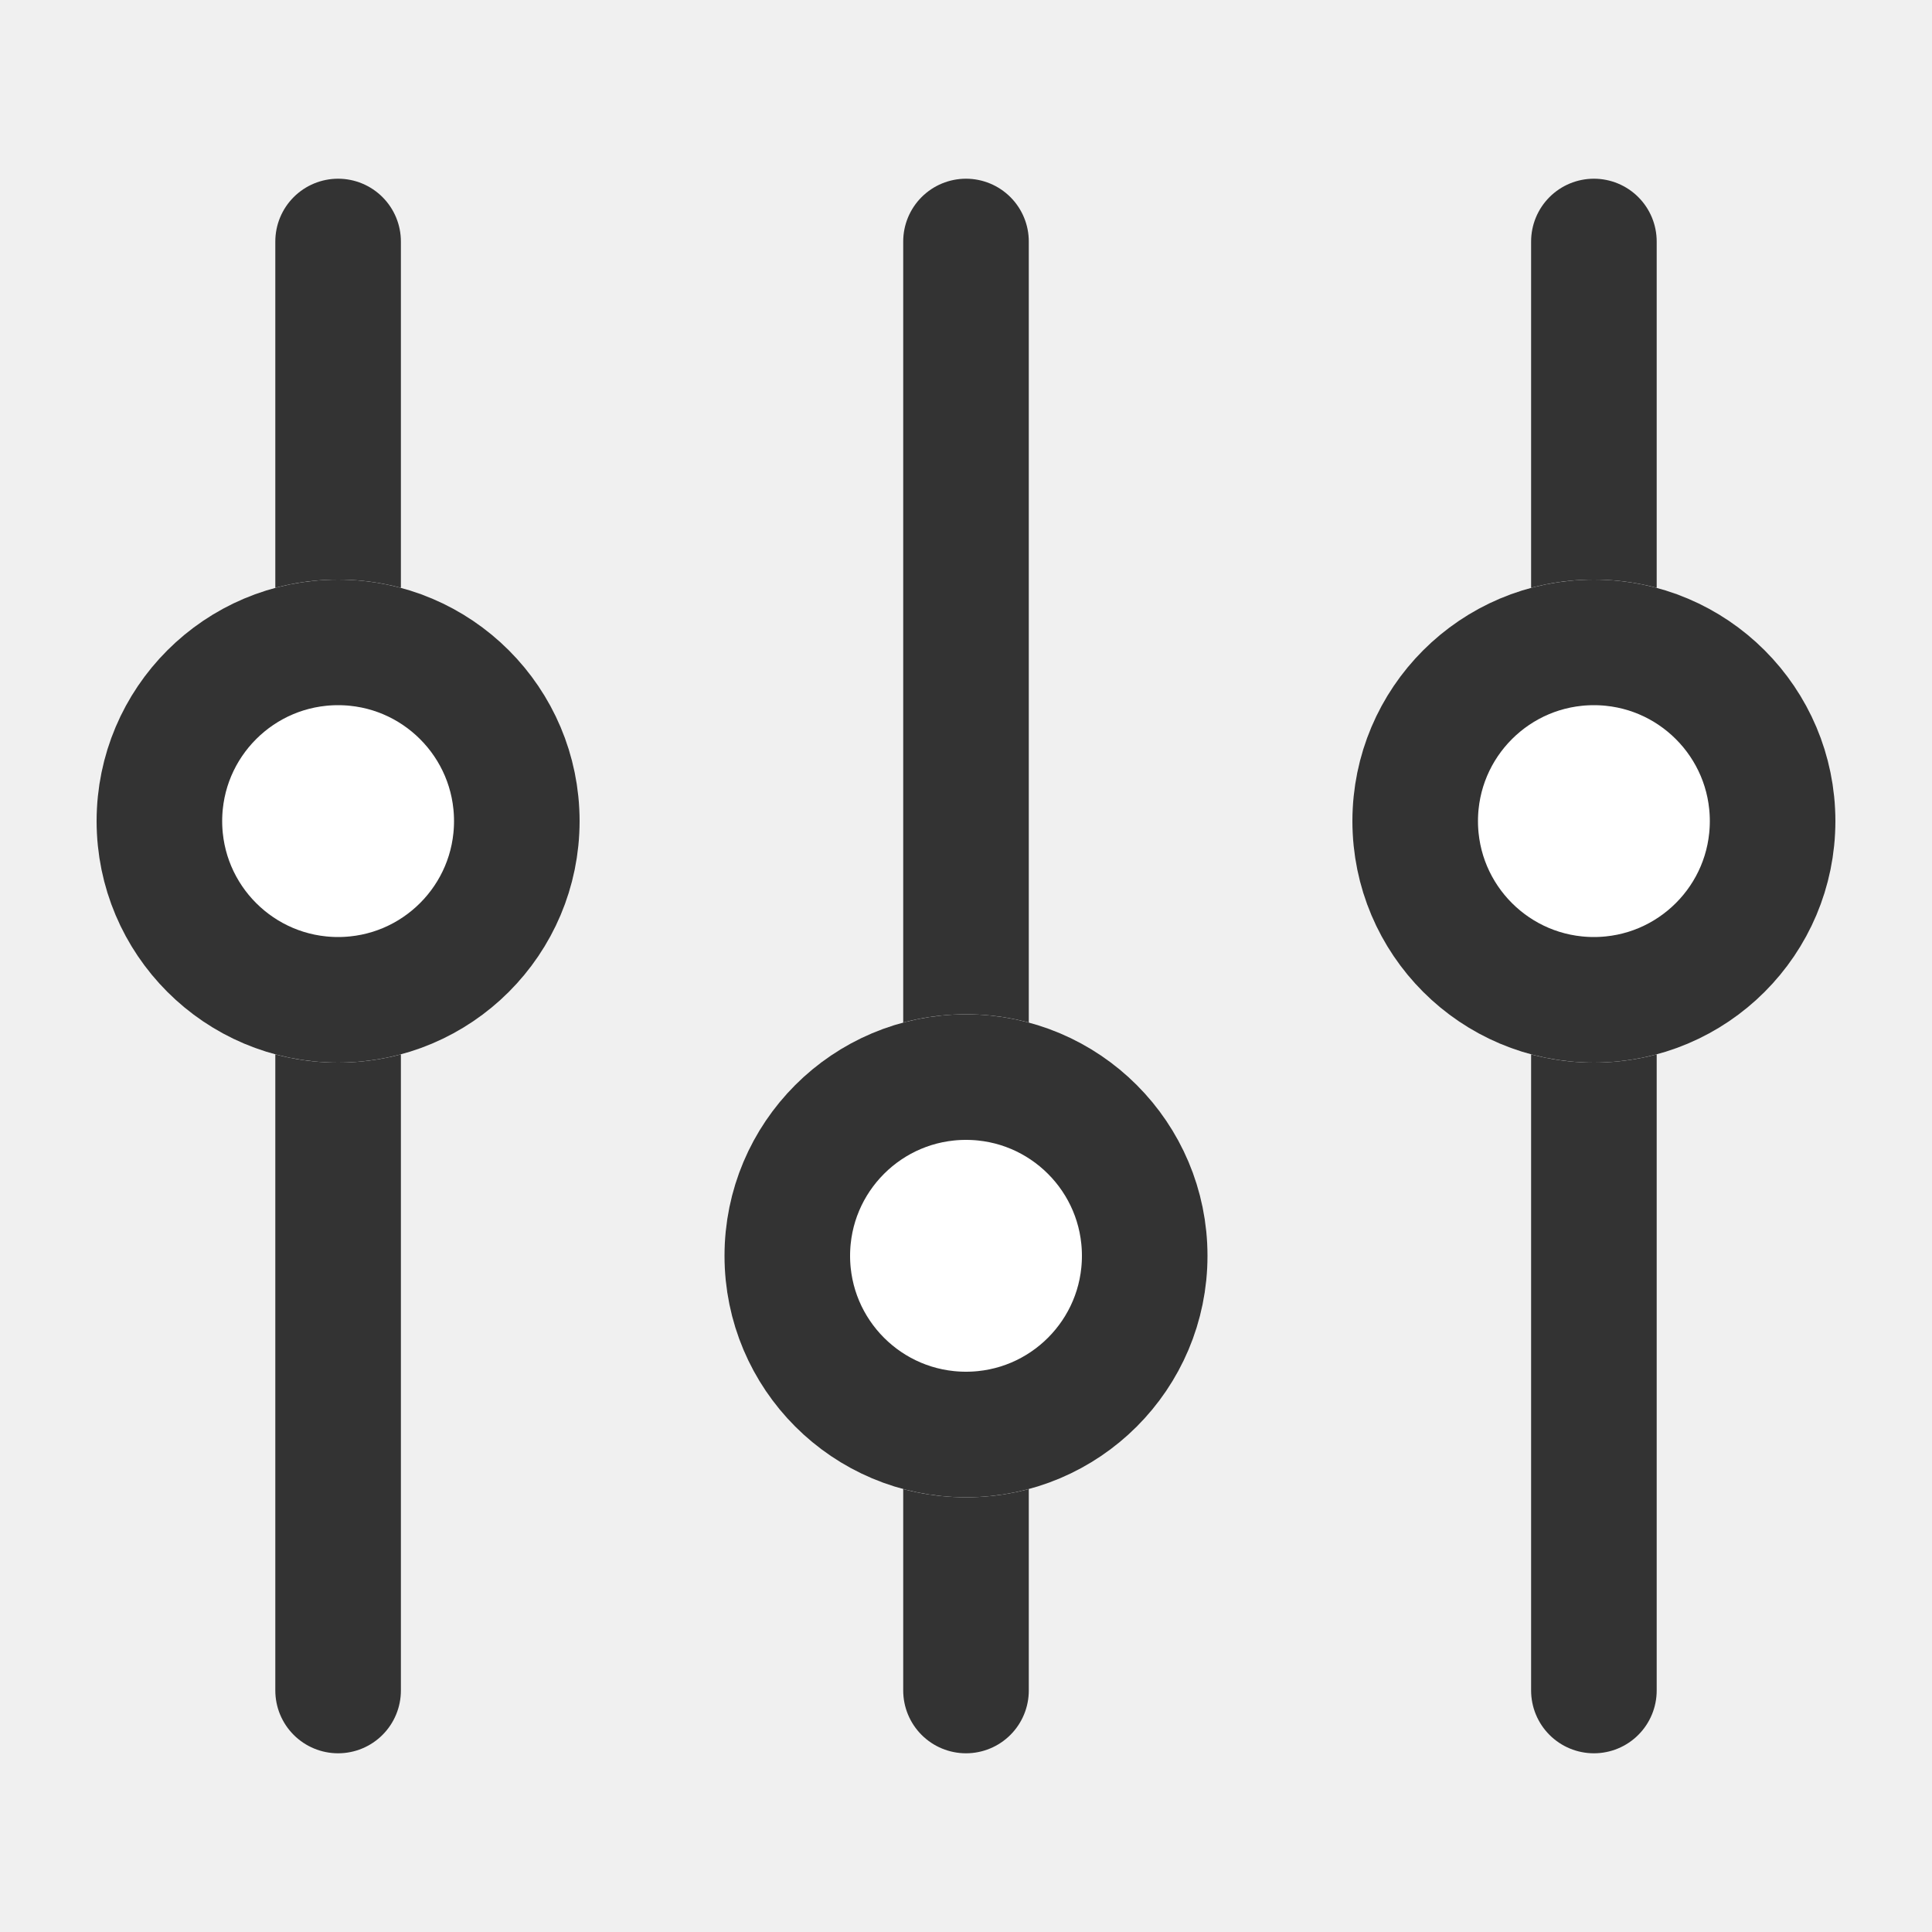
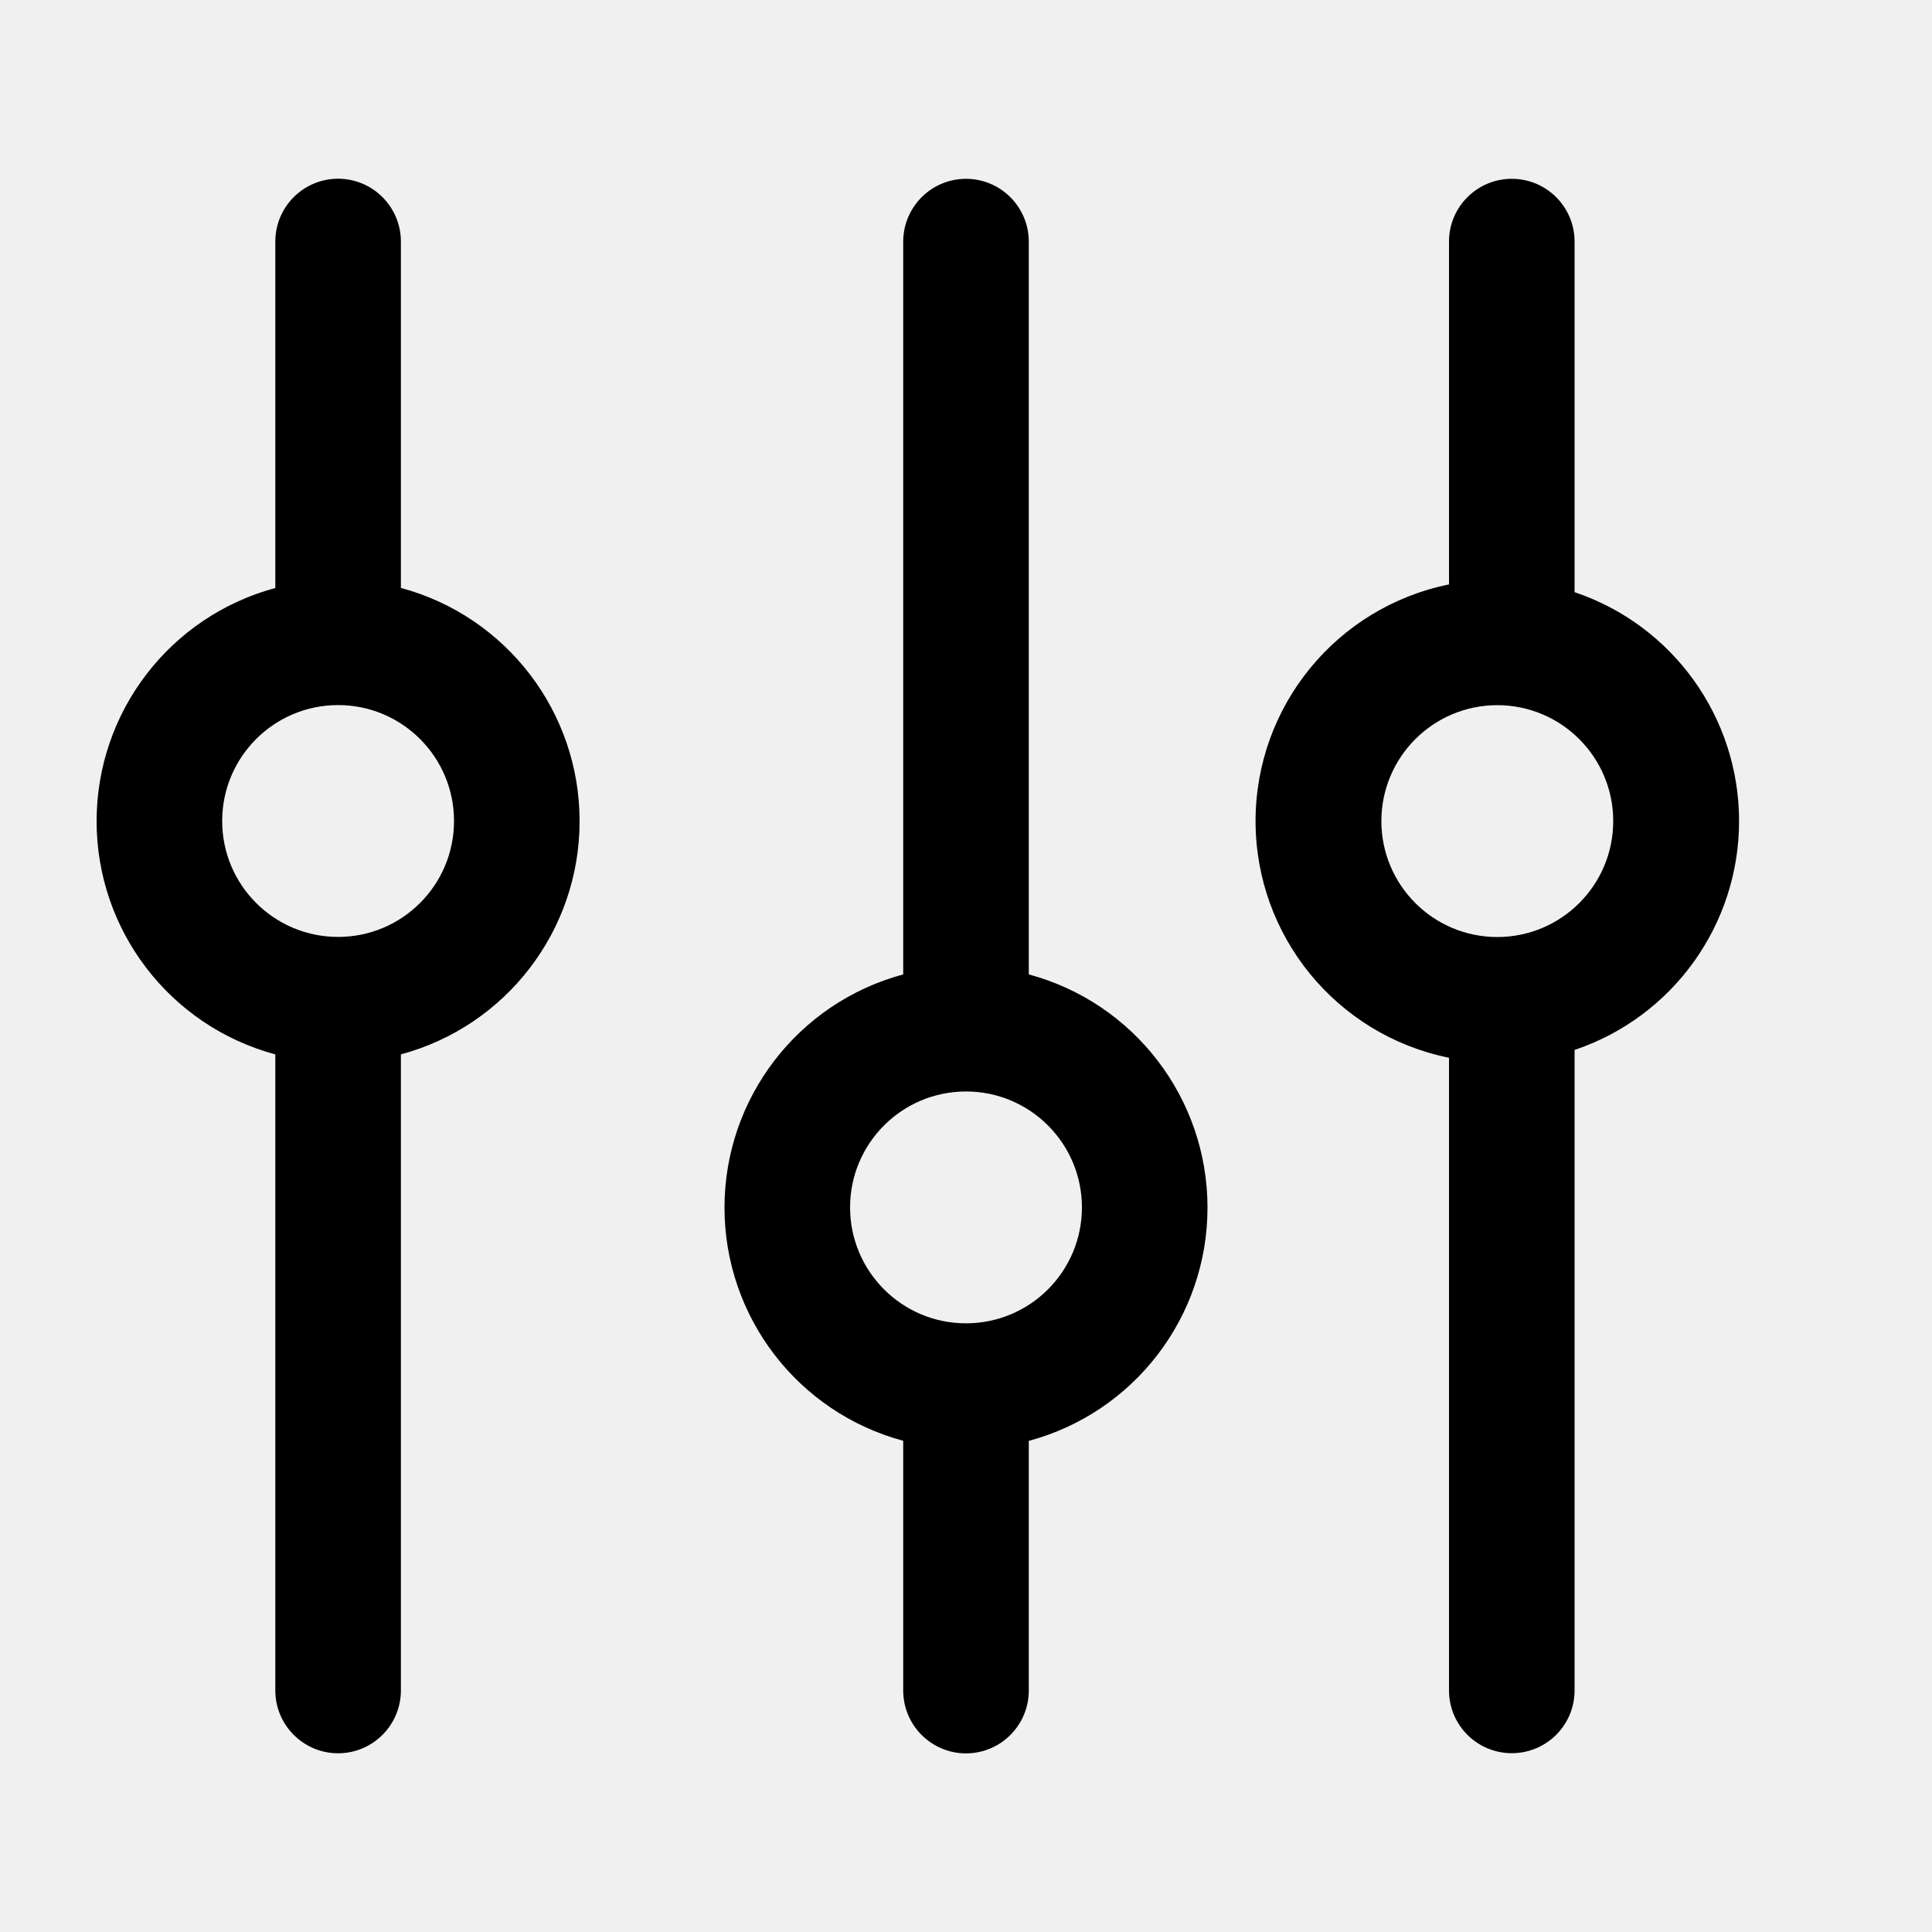
- <svg xmlns="http://www.w3.org/2000/svg" width="20" height="20" viewBox="0 0 20 20">
-   <defs>
-     <style>
-       .cls-1, .cls-2, .cls-5 {
-         fill: none;
-       }
- 
-       .cls-1 {
-         opacity: 0.204;
-       }
- 
-       .cls-2, .cls-3 {
-         stroke: #333;
-         stroke-width: 1.3px;
-       }
- 
-       .cls-2 {
-         stroke-linecap: round;
-       }
- 
-       .cls-3 {
-         fill: #fff;
-       }
- 
-       .cls-4 {
-         stroke: none;
-       }
-     </style>
-   </defs>
-   <g id="icon_canshushezhi" transform="translate(-16 -94)">
-     <rect id="矩形_42" data-name="矩形 42" class="cls-1" width="20" height="20" transform="translate(16 94)" />
-     <line id="直线_49" data-name="直线 49" class="cls-2" y2="15" transform="translate(19.5 96.5)" />
-     <line id="直线_50" data-name="直线 50" class="cls-2" y2="15" transform="translate(26 96.5)" />
-     <line id="直线_51" data-name="直线 51" class="cls-2" y2="15" transform="translate(32.5 96.5)" />
-     <g id="椭圆_58" data-name="椭圆 58" class="cls-3" transform="translate(17 100)">
-       <circle class="cls-4" cx="2.5" cy="2.5" r="2.5" />
-       <circle class="cls-5" cx="2.5" cy="2.5" r="1.85" />
-     </g>
-     <g id="椭圆_59" data-name="椭圆 59" class="cls-3" transform="translate(23.5 104.5)">
-       <circle class="cls-4" cx="2.5" cy="2.5" r="2.5" />
-       <circle class="cls-5" cx="2.5" cy="2.5" r="1.85" />
-     </g>
-     <g id="椭圆_60" data-name="椭圆 60" class="cls-3" transform="translate(30 100)">
-       <circle class="cls-4" cx="2.5" cy="2.5" r="2.5" />
-       <circle class="cls-5" cx="2.5" cy="2.5" r="1.85" />
-     </g>
-   </g>
+ <svg xmlns="http://www.w3.org/2000/svg" class="icon" width="200px" height="200.00px" viewBox="0 0 1024 1024" version="1.1">
+   <path d="M145.92 895.949v-337.101A128 128 0 0 1 51.2 435.2a128 128 0 0 1 94.72-123.546V128.051a33.331 33.331 0 0 1 33.229-33.331 33.331 33.331 0 0 1 33.331 33.331v183.552A128 128 0 0 1 307.2 435.2a128 128 0 0 1-94.72 123.648v337.101a33.331 33.331 0 0 1-33.331 33.331 33.331 33.331 0 0 1-33.229-33.331z m-28.16-460.8a61.44 61.44 0 0 0 61.44 61.44 61.44 61.44 0 0 0 61.44-61.44 61.44 61.44 0 0 0-61.44-61.44A61.44 61.44 0 0 0 117.76 435.2zM478.72 895.949v-132.301A128 128 0 0 1 384 640a128 128 0 0 1 94.72-123.546V128.102a33.331 33.331 0 0 1 33.229-33.331 33.331 33.331 0 0 1 33.331 33.331v388.352A128 128 0 0 1 640 640a128 128 0 0 1-94.72 123.699V896a33.331 33.331 0 0 1-33.331 33.331 33.331 33.331 0 0 1-33.229-33.382z m-28.16-256a61.44 61.44 0 0 0 61.44 61.44 61.44 61.44 0 0 0 61.44-61.44 61.44 61.44 0 0 0-61.44-61.44A61.44 61.44 0 0 0 450.56 640zM768 896v-335.36a128 128 0 0 1 0-250.88V128.051a33.28 33.28 0 1 1 66.56 0V313.856a128 128 0 0 1 0 242.637v339.456a33.28 33.28 0 0 1-66.56 0z m-35.84-460.8a61.44 61.44 0 1 0 61.44-61.44 61.44 61.44 0 0 0-61.44 61.44z" />
</svg>
